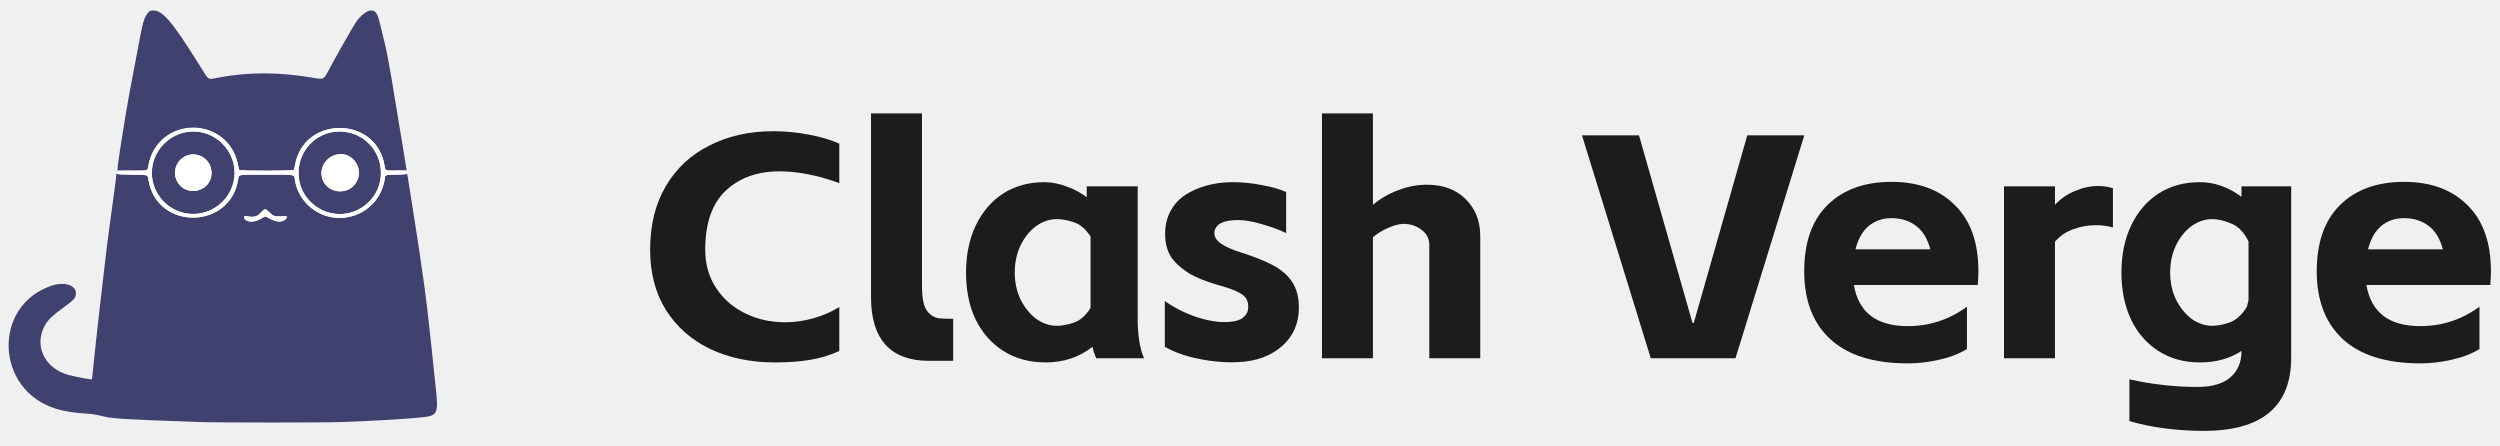
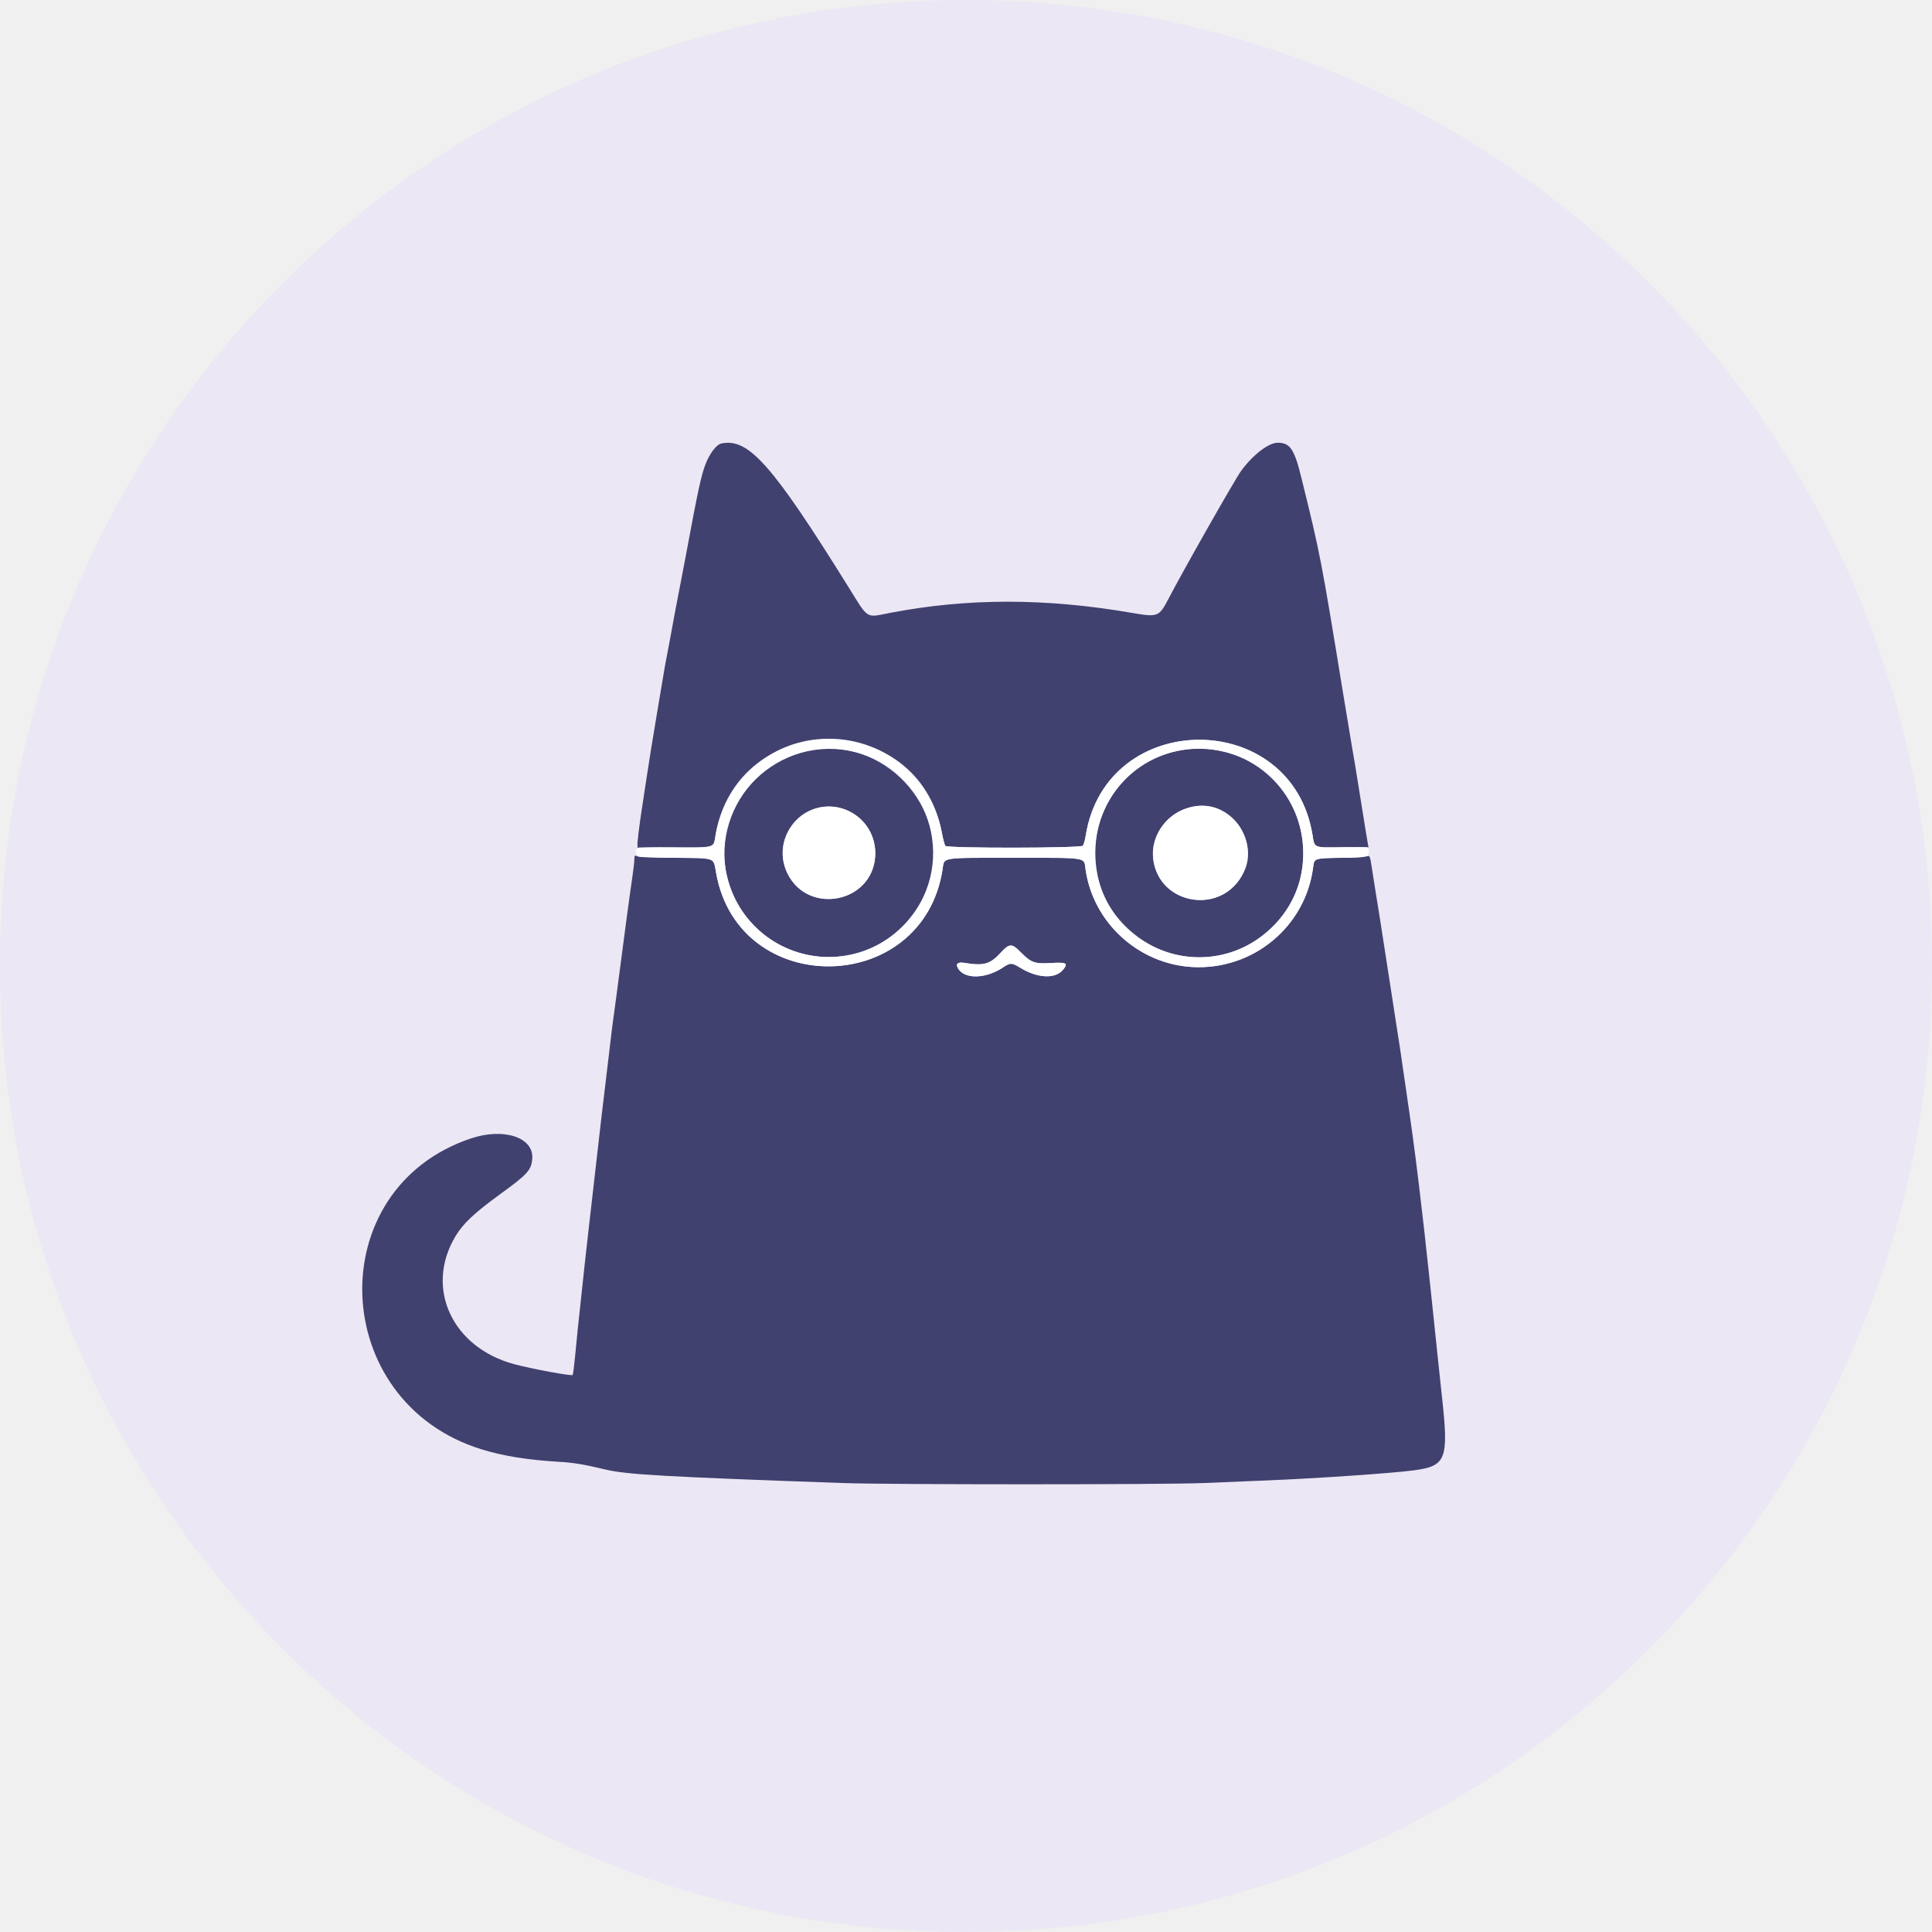
- <svg xmlns="http://www.w3.org/2000/svg" width="157" height="28" viewBox="0 0 157 28" fill="none">
-   <g id="logo" clip-path="url(#clip0_189_16)">
-     <g id="ä»£çç»">
-       <path id="Vector" d="M155.711 21.92C155.205 22.227 154.611 22.453 153.931 22.6C153.265 22.747 152.618 22.82 151.991 22.82C149.858 22.82 148.238 22.313 147.131 21.3C146.038 20.287 145.491 18.867 145.491 17.04C145.491 15.227 145.978 13.84 146.951 12.88C147.938 11.907 149.278 11.42 150.971 11.42C152.651 11.42 153.978 11.907 154.951 12.88C155.938 13.84 156.431 15.227 156.431 17.04C156.431 17.24 156.418 17.527 156.391 17.9H148.611C148.905 19.62 150.031 20.48 151.991 20.48C153.365 20.48 154.605 20.073 155.711 19.26V21.92ZM153.411 15.66C153.238 14.993 152.938 14.5 152.511 14.18C152.085 13.86 151.571 13.7 150.971 13.7C150.411 13.7 149.931 13.867 149.531 14.2C149.145 14.533 148.871 15.02 148.711 15.66H153.411Z" fill="black" fill-opacity="0.88" />
-       <path id="Vector_2" d="M138.386 27.06C137.572 27.06 136.752 27.007 135.926 26.9C135.112 26.793 134.379 26.64 133.726 26.44V23.82C135.152 24.14 136.579 24.3 138.006 24.3C138.912 24.3 139.599 24.1 140.066 23.7C140.532 23.3 140.766 22.747 140.766 22.04C140.032 22.52 139.159 22.76 138.146 22.76C137.159 22.76 136.292 22.52 135.546 22.04C134.799 21.56 134.226 20.9 133.826 20.06C133.426 19.207 133.226 18.227 133.226 17.12C133.226 16.013 133.426 15.033 133.826 14.18C134.239 13.313 134.812 12.64 135.546 12.16C136.292 11.68 137.159 11.44 138.146 11.44C139.066 11.44 139.939 11.747 140.766 12.36V11.7H143.886V22.46C143.886 25.527 142.052 27.06 138.386 27.06ZM136.286 17.12C136.286 17.733 136.406 18.293 136.646 18.8C136.899 19.307 137.226 19.713 137.626 20.02C138.039 20.313 138.472 20.46 138.926 20.46C139.259 20.46 139.632 20.387 140.046 20.24C140.459 20.08 140.812 19.753 141.106 19.26L141.206 18.86V15.16C140.926 14.587 140.566 14.213 140.126 14.04C139.686 13.853 139.286 13.76 138.926 13.76C138.472 13.76 138.039 13.907 137.626 14.2C137.226 14.493 136.899 14.9 136.646 15.42C136.406 15.927 136.286 16.493 136.286 17.12Z" fill="black" fill-opacity="0.88" />
-       <path id="Vector_3" d="M129.052 11.7V12.86C129.399 12.487 129.812 12.2 130.292 12C130.786 11.787 131.272 11.68 131.752 11.68C132.086 11.68 132.399 11.727 132.692 11.82V14.28C132.319 14.187 131.966 14.14 131.632 14.14C131.126 14.14 130.646 14.227 130.192 14.4C129.739 14.56 129.359 14.82 129.052 15.18V22.5H125.852V11.7H129.052Z" fill="black" fill-opacity="0.88" />
-       <path id="Vector_4" d="M123.524 21.92C123.017 22.227 122.424 22.453 121.744 22.6C121.077 22.747 120.43 22.82 119.804 22.82C117.67 22.82 116.05 22.313 114.944 21.3C113.85 20.287 113.304 18.867 113.304 17.04C113.304 15.227 113.79 13.84 114.764 12.88C115.75 11.907 117.09 11.42 118.784 11.42C120.464 11.42 121.79 11.907 122.764 12.88C123.75 13.84 124.244 15.227 124.244 17.04C124.244 17.24 124.23 17.527 124.204 17.9H116.424C116.717 19.62 117.844 20.48 119.804 20.48C121.177 20.48 122.417 20.073 123.524 19.26V21.92ZM121.224 15.66C121.05 14.993 120.75 14.5 120.324 14.18C119.897 13.86 119.384 13.7 118.784 13.7C118.224 13.7 117.744 13.867 117.344 14.2C116.957 14.533 116.684 15.02 116.524 15.66H121.224Z" fill="black" fill-opacity="0.88" />
-       <path id="Vector_5" d="M99.349 8.5H102.929L106.289 20.28H106.369L109.729 8.5H113.309L108.989 22.5H103.669L99.349 8.5Z" fill="black" fill-opacity="0.88" />
-       <path id="Vector_6" d="M86.22 7.12V12.86C86.7 12.46 87.234 12.153 87.82 11.94C88.407 11.713 89 11.6 89.6 11.6C90.627 11.6 91.44 11.9 92.04 12.5C92.653 13.1 92.96 13.88 92.96 14.84V22.5H89.76V15.38C89.76 14.993 89.6 14.68 89.28 14.44C88.96 14.187 88.58 14.06 88.14 14.06C87.887 14.06 87.573 14.14 87.2 14.3C86.827 14.46 86.5 14.66 86.22 14.9V22.5H83.02V7.12H86.22Z" fill="black" fill-opacity="0.88" />
-       <path id="Vector_7" d="M77.79 22.74C76.977 22.78 76.15 22.713 75.31 22.54C74.483 22.38 73.763 22.127 73.15 21.78V18.9C73.697 19.3 74.35 19.633 75.11 19.9C75.883 20.153 76.563 20.26 77.15 20.22C77.563 20.193 77.863 20.107 78.05 19.96C78.237 19.8 78.343 19.64 78.37 19.48C78.436 19.067 78.337 18.753 78.07 18.54C77.803 18.327 77.303 18.12 76.57 17.92C75.757 17.693 75.11 17.433 74.63 17.14C74.15 16.833 73.783 16.493 73.53 16.12C73.29 15.733 73.17 15.247 73.17 14.66C73.17 14.047 73.33 13.5 73.65 13.02C73.97 12.527 74.477 12.14 75.17 11.86C75.863 11.58 76.61 11.44 77.41 11.44C78.01 11.44 78.617 11.5 79.23 11.62C79.843 11.727 80.356 11.873 80.77 12.06V14.64C80.343 14.427 79.837 14.24 79.25 14.08C78.677 13.907 78.177 13.82 77.75 13.82C76.843 13.82 76.35 14.06 76.27 14.54C76.23 14.82 76.356 15.067 76.65 15.28C76.957 15.493 77.39 15.687 77.95 15.86C78.75 16.113 79.403 16.373 79.91 16.64C80.43 16.907 80.837 17.253 81.13 17.68C81.423 18.107 81.57 18.653 81.57 19.32C81.57 20.307 81.216 21.113 80.51 21.74C79.803 22.353 78.897 22.687 77.79 22.74Z" fill="black" fill-opacity="0.88" />
-       <path id="Vector_8" d="M65.667 22.76C64.654 22.76 63.767 22.52 63.007 22.04C62.26 21.56 61.68 20.9 61.267 20.06C60.867 19.22 60.667 18.24 60.667 17.12C60.667 16.013 60.867 15.033 61.267 14.18C61.68 13.313 62.254 12.64 62.987 12.16C63.734 11.68 64.6 11.44 65.587 11.44C66.04 11.44 66.494 11.527 66.947 11.7C67.414 11.86 67.847 12.087 68.247 12.38V11.7H71.447V19.98C71.447 21.06 71.58 21.9 71.847 22.5H68.847C68.754 22.313 68.674 22.073 68.607 21.78C67.78 22.433 66.8 22.76 65.667 22.76ZM63.727 17.12C63.727 17.733 63.847 18.293 64.087 18.8C64.34 19.307 64.667 19.713 65.067 20.02C65.48 20.313 65.914 20.46 66.367 20.46C66.687 20.46 67.047 20.393 67.447 20.26C67.847 20.113 68.194 19.807 68.487 19.34V14.86C68.194 14.393 67.847 14.093 67.447 13.96C67.06 13.827 66.7 13.76 66.367 13.76C65.914 13.76 65.48 13.907 65.067 14.2C64.667 14.493 64.34 14.9 64.087 15.42C63.847 15.927 63.727 16.493 63.727 17.12Z" fill="black" fill-opacity="0.88" />
-       <path id="Vector_9" d="M58.34 22.66C57.14 22.66 56.233 22.327 55.62 21.66C55.007 20.98 54.7 19.987 54.7 18.68V7.12H57.9V17.88C57.9 18.413 57.94 18.82 58.02 19.1C58.1 19.38 58.233 19.593 58.42 19.74C58.566 19.86 58.727 19.94 58.9 19.98C59.087 20.007 59.407 20.02 59.86 20.02V22.66H58.34Z" fill="black" fill-opacity="0.88" />
-       <path id="Vector_10" d="M48.668 22.76C47.148 22.76 45.795 22.48 44.608 21.92C43.435 21.36 42.508 20.547 41.828 19.48C41.161 18.413 40.828 17.147 40.828 15.68C40.828 14.133 41.155 12.807 41.808 11.7C42.461 10.58 43.375 9.727 44.548 9.14C45.721 8.54 47.061 8.24 48.568 8.24C49.315 8.24 50.068 8.313 50.828 8.46C51.588 8.607 52.215 8.793 52.708 9.02V11.5C51.361 11.007 50.108 10.76 48.948 10.76C47.561 10.76 46.435 11.167 45.568 11.98C44.715 12.793 44.288 14.027 44.288 15.68C44.288 16.56 44.501 17.34 44.928 18.02C45.355 18.687 45.915 19.207 46.608 19.58C47.301 19.953 48.048 20.167 48.848 20.22L49.288 20.24C49.901 20.24 50.508 20.153 51.108 19.98C51.708 19.807 52.241 19.573 52.708 19.28V22.04C52.135 22.307 51.521 22.493 50.868 22.6C50.228 22.707 49.495 22.76 48.668 22.76Z" fill="black" fill-opacity="0.88" />
-     </g>
-     <g id="svgg">
-       <path id="path0" fill-rule="evenodd" clip-rule="evenodd" d="M9.458 0.677C9.34 0.703 9.173 0.923 9.071 1.189C8.961 1.474 8.879 1.853 8.584 3.443C8.546 3.646 8.482 3.985 8.44 4.196C8.37 4.551 8.3 4.924 8.181 5.573C8.156 5.714 8.12 5.901 8.102 5.989C8.067 6.164 8.07 6.15 7.882 7.271C7.741 8.111 7.683 8.473 7.605 8.984C7.578 9.169 7.534 9.45 7.51 9.609C7.418 10.193 7.363 10.651 7.381 10.679C7.391 10.695 7.384 10.713 7.366 10.719C7.349 10.725 7.755 10.725 8.269 10.72C9.33 10.71 9.266 10.728 9.317 10.419C9.836 7.277 14.359 7.221 14.942 10.349C14.972 10.506 15.01 10.652 15.028 10.674C15.079 10.736 18.393 10.731 18.445 10.669C18.466 10.644 18.497 10.532 18.515 10.421C19.019 7.25 23.64 7.239 24.151 10.407C24.203 10.731 24.169 10.718 24.899 10.707C25.244 10.702 25.531 10.705 25.537 10.714C25.543 10.722 25.543 10.71 25.537 10.685C25.53 10.661 25.504 10.506 25.478 10.341C25.452 10.176 25.409 9.908 25.382 9.745C25.315 9.331 25.247 8.909 25.208 8.664C25.19 8.549 25.16 8.376 25.142 8.279C25.124 8.183 25.016 7.527 24.901 6.822C24.363 3.535 24.342 3.424 23.872 1.522C23.698 0.813 23.59 0.656 23.284 0.658C23.054 0.659 22.664 0.961 22.373 1.361C22.22 1.572 20.944 3.82 20.575 4.528C20.337 4.985 20.309 4.996 19.665 4.885C17.516 4.514 15.57 4.515 13.65 4.886C13.041 5.004 13.13 5.06 12.617 4.236C10.72 1.189 10.134 0.529 9.458 0.677ZM11.793 8.28C9.878 8.545 8.894 10.771 10.005 12.327C11.253 14.077 13.909 13.682 14.61 11.642C15.213 9.889 13.65 8.023 11.793 8.28ZM20.982 8.28C18.879 8.571 17.994 11.156 19.485 12.653C21.17 14.345 24.011 13.122 23.916 10.746C23.855 9.218 22.491 8.072 20.982 8.28ZM12.619 9.804C13.059 10.004 13.319 10.45 13.284 10.944C13.202 12.093 11.617 12.397 11.107 11.361C10.63 10.392 11.636 9.356 12.619 9.804ZM21.875 9.785C22.403 10.051 22.683 10.71 22.487 11.226C22.038 12.412 20.305 12.212 20.189 10.961C20.108 10.094 21.107 9.397 21.875 9.785ZM7.302 11.003C7.302 11.06 7.282 11.245 7.256 11.414C7.201 11.78 7.012 13.193 6.869 14.301C6.843 14.503 6.807 14.77 6.789 14.893C6.771 15.017 6.741 15.247 6.723 15.406C6.705 15.564 6.669 15.867 6.643 16.078C6.557 16.785 6.419 17.957 6.358 18.512C6.315 18.901 6.288 19.135 6.164 20.21C6.105 20.721 6.038 21.337 5.971 21.971C5.943 22.236 5.908 22.56 5.894 22.692C5.88 22.824 5.85 23.127 5.828 23.365C5.805 23.602 5.779 23.807 5.768 23.819C5.741 23.85 4.775 23.672 4.326 23.552C2.776 23.141 2.09 21.663 2.853 20.379C3.045 20.055 3.324 19.793 3.987 19.312C4.651 18.83 4.745 18.724 4.765 18.441C4.802 17.915 4.058 17.669 3.247 17.94C-0.491 19.186 -0.312 24.488 3.508 25.667C4.047 25.833 4.648 25.93 5.426 25.975C5.798 25.997 6.021 26.034 6.58 26.167C7.112 26.293 8.024 26.345 12.491 26.503C13.67 26.545 20.433 26.545 21.439 26.503C21.864 26.486 22.572 26.457 23.012 26.439C24.249 26.389 26.148 26.258 26.679 26.187C27.468 26.08 27.535 25.908 27.371 24.405C27.344 24.159 27.3 23.741 27.272 23.477C27.245 23.212 27.201 22.787 27.173 22.532C27.146 22.276 27.104 21.873 27.079 21.635C26.985 20.738 26.875 19.758 26.793 19.089C26.672 18.101 26.634 17.826 26.456 16.607C26.4 16.228 26.342 15.824 26.326 15.71C26.309 15.595 26.281 15.415 26.264 15.31C26.246 15.204 26.159 14.642 26.07 14.06C25.981 13.479 25.872 12.78 25.829 12.507C25.785 12.234 25.729 11.881 25.703 11.723C25.678 11.564 25.639 11.315 25.616 11.169C25.583 10.95 25.567 10.909 25.527 10.929C25.5 10.942 25.204 10.96 24.87 10.969C24.171 10.988 24.194 10.981 24.166 11.202C23.978 12.685 22.663 13.77 21.157 13.682C19.822 13.605 18.699 12.576 18.512 11.26C18.468 10.948 18.603 10.97 16.735 10.97C14.869 10.97 15.008 10.947 14.958 11.263C14.464 14.419 9.893 14.487 9.333 11.348C9.263 10.955 9.351 10.988 8.318 10.97C7.821 10.961 7.389 10.941 7.358 10.926C7.311 10.903 7.302 10.915 7.302 11.003ZM16.896 13.31C17.155 13.575 17.247 13.609 17.651 13.584C18.035 13.561 18.084 13.586 17.96 13.742C17.767 13.988 17.322 13.968 16.877 13.694C16.68 13.573 16.642 13.573 16.462 13.693C16.028 13.982 15.498 13.991 15.341 13.712C15.279 13.601 15.338 13.553 15.502 13.58C15.985 13.66 16.139 13.616 16.406 13.324C16.617 13.094 16.683 13.092 16.896 13.31Z" fill="#40416F" />
-       <path id="path1" fill-rule="evenodd" clip-rule="evenodd" d="M11.85 8.025C10.571 8.147 9.537 9.12 9.318 10.409C9.262 10.74 9.344 10.717 8.294 10.707C7.787 10.702 7.379 10.708 7.387 10.722C7.396 10.735 7.389 10.746 7.372 10.746C7.318 10.746 7.341 10.907 7.4 10.939C7.434 10.957 7.825 10.97 8.319 10.97C9.332 10.97 9.261 10.943 9.333 11.348C9.89 14.487 14.464 14.418 14.958 11.263C15.008 10.947 14.869 10.97 16.735 10.97C18.603 10.97 18.468 10.948 18.512 11.26C18.699 12.576 19.822 13.605 21.157 13.682C22.663 13.77 23.978 12.685 24.166 11.201C24.195 10.975 24.209 10.97 24.87 10.97C25.541 10.97 25.591 10.95 25.53 10.714C25.528 10.705 25.244 10.702 24.899 10.707C24.169 10.718 24.203 10.731 24.151 10.407C23.64 7.239 19.019 7.25 18.515 10.421C18.497 10.532 18.466 10.644 18.445 10.669C18.393 10.731 15.079 10.736 15.028 10.674C15.01 10.652 14.972 10.506 14.942 10.349C14.668 8.879 13.344 7.883 11.85 8.025ZM12.802 8.345C14.723 8.837 15.376 11.261 13.967 12.67C12.523 14.114 10.08 13.417 9.604 11.425C9.157 9.557 10.917 7.863 12.802 8.345ZM21.992 8.345C23.948 8.845 24.586 11.323 23.119 12.717C21.457 14.296 18.751 13.133 18.754 10.842C18.756 9.136 20.333 7.92 21.992 8.345ZM11.894 9.72C11.17 9.873 10.777 10.692 11.107 11.361C11.617 12.397 13.202 12.093 13.284 10.944C13.339 10.173 12.644 9.561 11.894 9.72ZM20.986 9.752C20.331 9.987 20.008 10.73 20.29 11.349C20.645 12.127 21.746 12.258 22.276 11.586C23.011 10.652 22.097 9.352 20.986 9.752ZM16.406 13.324C16.139 13.616 15.985 13.66 15.502 13.58C15.338 13.553 15.279 13.601 15.341 13.712C15.498 13.991 16.028 13.982 16.462 13.693C16.642 13.573 16.68 13.573 16.877 13.694C17.322 13.968 17.767 13.988 17.96 13.742C18.084 13.586 18.035 13.561 17.651 13.584C17.247 13.609 17.155 13.575 16.896 13.31C16.683 13.092 16.617 13.094 16.406 13.324Z" fill="white" />
-     </g>
-   </g>
-   <defs>
-     <clipPath id="clip0_189_16">
-       <rect width="157" height="27" fill="white" transform="translate(0 0.5)" />
-     </clipPath>
-   </defs>
+ <svg xmlns="http://www.w3.org/2000/svg" width="48" height="48" viewBox="0 0 48 48" fill="none">
+   <circle cx="24" cy="24" r="24" fill="#E8DEF8" fill-opacity="0.5" />
+   <path fill-rule="evenodd" clip-rule="evenodd" d="M17.917 11.02C17.799 11.046 17.632 11.266 17.529 11.531C17.419 11.817 17.338 12.195 17.043 13.786C17.005 13.988 16.941 14.327 16.899 14.538C16.828 14.893 16.759 15.266 16.64 15.915C16.615 16.056 16.579 16.244 16.561 16.332C16.526 16.506 16.529 16.492 16.341 17.613C16.2 18.454 16.141 18.815 16.064 19.326C16.037 19.511 15.993 19.792 15.969 19.951C15.877 20.535 15.822 20.993 15.84 21.021C15.85 21.037 15.843 21.055 15.825 21.061C15.807 21.067 16.214 21.068 16.728 21.062C17.789 21.052 17.725 21.07 17.776 20.761C18.295 17.619 22.818 17.563 23.401 20.692C23.43 20.848 23.469 20.994 23.487 21.016C23.538 21.078 26.852 21.074 26.904 21.011C26.925 20.986 26.956 20.875 26.974 20.763C27.478 17.593 32.099 17.581 32.61 20.749C32.662 21.074 32.628 21.06 33.358 21.049C33.703 21.044 33.99 21.047 33.996 21.056C34.002 21.065 34.002 21.052 33.995 21.028C33.989 21.003 33.963 20.849 33.937 20.683C33.91 20.518 33.867 20.25 33.841 20.087C33.774 19.673 33.706 19.251 33.667 19.006C33.648 18.892 33.619 18.719 33.601 18.622C33.583 18.525 33.475 17.869 33.359 17.165C32.822 13.877 32.801 13.766 32.331 11.864C32.157 11.155 32.049 10.998 31.743 11C31.513 11.002 31.123 11.303 30.832 11.704C30.679 11.915 29.402 14.163 29.034 14.871C28.796 15.327 28.768 15.338 28.124 15.227C25.975 14.856 24.029 14.857 22.109 15.228C21.5 15.346 21.589 15.403 21.076 14.579C19.179 11.531 18.593 10.872 17.917 11.02ZM20.251 18.622C18.337 18.887 17.353 21.113 18.463 22.669C19.712 24.419 22.367 24.024 23.069 21.985C23.672 20.231 22.108 18.365 20.251 18.622ZM29.441 18.623C27.338 18.913 26.453 21.498 27.944 22.995C29.629 24.687 32.47 23.464 32.375 21.088C32.314 19.56 30.95 18.414 29.441 18.623ZM21.078 20.146C21.518 20.347 21.778 20.793 21.743 21.286C21.66 22.435 20.076 22.739 19.566 21.703C19.089 20.735 20.095 19.699 21.078 20.146ZM30.334 20.127C30.861 20.393 31.142 21.053 30.946 21.568C30.497 22.754 28.764 22.554 28.647 21.303C28.567 20.437 29.566 19.739 30.334 20.127ZM15.761 21.345C15.761 21.402 15.74 21.587 15.715 21.757C15.66 22.123 15.47 23.536 15.328 24.643C15.302 24.846 15.266 25.112 15.248 25.235C15.23 25.359 15.2 25.589 15.182 25.748C15.164 25.907 15.128 26.209 15.102 26.421C15.016 27.127 14.878 28.299 14.817 28.855C14.774 29.243 14.747 29.478 14.623 30.552C14.564 31.064 14.497 31.68 14.43 32.314C14.402 32.578 14.367 32.902 14.353 33.034C14.339 33.166 14.309 33.469 14.287 33.707C14.264 33.945 14.238 34.149 14.227 34.161C14.2 34.192 13.234 34.014 12.785 33.895C11.235 33.484 10.549 32.005 11.312 30.721C11.504 30.398 11.783 30.135 12.446 29.654C13.11 29.173 13.204 29.067 13.224 28.783C13.261 28.257 12.517 28.012 11.706 28.282C7.968 29.528 8.147 34.83 11.966 36.009C12.506 36.175 13.107 36.272 13.884 36.318C14.257 36.34 14.48 36.377 15.039 36.509C15.571 36.636 16.483 36.688 20.95 36.846C22.129 36.887 28.892 36.887 29.898 36.846C30.323 36.828 31.031 36.799 31.471 36.781C32.708 36.731 34.606 36.601 35.138 36.529C35.927 36.423 35.994 36.25 35.83 34.748C35.803 34.501 35.759 34.083 35.731 33.819C35.704 33.555 35.659 33.13 35.632 32.874C35.605 32.619 35.562 32.215 35.538 31.977C35.444 31.08 35.334 30.101 35.252 29.431C35.131 28.443 35.093 28.168 34.915 26.949C34.859 26.57 34.801 26.167 34.784 26.052C34.768 25.938 34.74 25.758 34.722 25.652C34.705 25.546 34.617 24.984 34.529 24.403C34.44 23.822 34.331 23.122 34.288 22.849C34.244 22.576 34.187 22.223 34.162 22.065C34.136 21.906 34.097 21.657 34.075 21.512C34.042 21.293 34.026 21.251 33.986 21.271C33.959 21.284 33.663 21.302 33.329 21.312C32.63 21.331 32.653 21.323 32.625 21.544C32.437 23.028 31.122 24.112 29.616 24.025C28.28 23.947 27.158 22.919 26.971 21.602C26.927 21.29 27.062 21.312 25.194 21.312C23.328 21.312 23.467 21.289 23.417 21.605C22.923 24.761 18.352 24.829 17.792 21.69C17.722 21.297 17.81 21.33 16.777 21.312C16.28 21.303 15.848 21.284 15.817 21.269C15.77 21.245 15.761 21.257 15.761 21.345ZM25.355 23.653C25.614 23.918 25.706 23.951 26.11 23.926C26.494 23.903 26.542 23.928 26.419 24.084C26.226 24.33 25.781 24.31 25.336 24.037C25.139 23.915 25.101 23.915 24.921 24.035C24.487 24.325 23.957 24.334 23.8 24.054C23.738 23.944 23.797 23.896 23.96 23.922C24.444 24.002 24.598 23.958 24.865 23.667C25.076 23.436 25.142 23.434 25.355 23.653Z" fill="#40416F" />
+   <path fill-rule="evenodd" clip-rule="evenodd" d="M20.309 18.367C19.03 18.489 17.996 19.462 17.777 20.752C17.721 21.083 17.803 21.059 16.753 21.049C16.246 21.044 15.838 21.051 15.846 21.064C15.854 21.077 15.848 21.088 15.831 21.088C15.777 21.088 15.8 21.249 15.859 21.281C15.893 21.299 16.284 21.312 16.778 21.312C17.791 21.312 17.72 21.286 17.792 21.69C18.349 24.829 22.923 24.761 23.417 21.605C23.467 21.289 23.328 21.312 25.194 21.312C27.062 21.312 26.927 21.29 26.971 21.602C27.158 22.919 28.28 23.947 29.616 24.025C31.122 24.112 32.437 23.028 32.625 21.544C32.654 21.317 32.668 21.312 33.329 21.312C34 21.312 34.05 21.293 33.989 21.056C33.987 21.047 33.703 21.044 33.358 21.049C32.628 21.06 32.662 21.074 32.61 20.749C32.099 17.581 27.478 17.593 26.974 20.763C26.956 20.875 26.925 20.986 26.904 21.011C26.852 21.074 23.538 21.078 23.487 21.016C23.469 20.994 23.43 20.848 23.401 20.692C23.127 19.221 21.802 18.225 20.309 18.367ZM21.261 18.688C23.182 19.179 23.835 21.603 22.426 23.012C20.982 24.456 18.539 23.759 18.063 21.767C17.616 19.9 19.376 18.206 21.261 18.688ZM30.451 18.687C32.406 19.187 33.045 21.666 31.578 23.059C29.916 24.638 27.21 23.476 27.213 21.184C27.215 19.479 28.791 18.263 30.451 18.687ZM20.353 20.062C19.629 20.216 19.236 21.034 19.566 21.703C20.076 22.739 21.66 22.435 21.743 21.286C21.798 20.515 21.103 19.904 20.353 20.062ZM29.445 20.094C28.79 20.329 28.467 21.073 28.749 21.692C29.104 22.469 30.205 22.601 30.734 21.928C31.47 20.994 30.556 19.694 29.445 20.094ZM24.865 23.667C24.598 23.958 24.444 24.002 23.96 23.922C23.797 23.896 23.738 23.944 23.8 24.054C23.957 24.334 24.487 24.325 24.921 24.035C25.101 23.915 25.138 23.915 25.336 24.037C25.781 24.31 26.226 24.33 26.419 24.084C26.542 23.928 26.494 23.903 26.11 23.926C25.706 23.951 25.614 23.918 25.355 23.653C25.142 23.434 25.076 23.436 24.865 23.667Z" fill="white" />
</svg>
